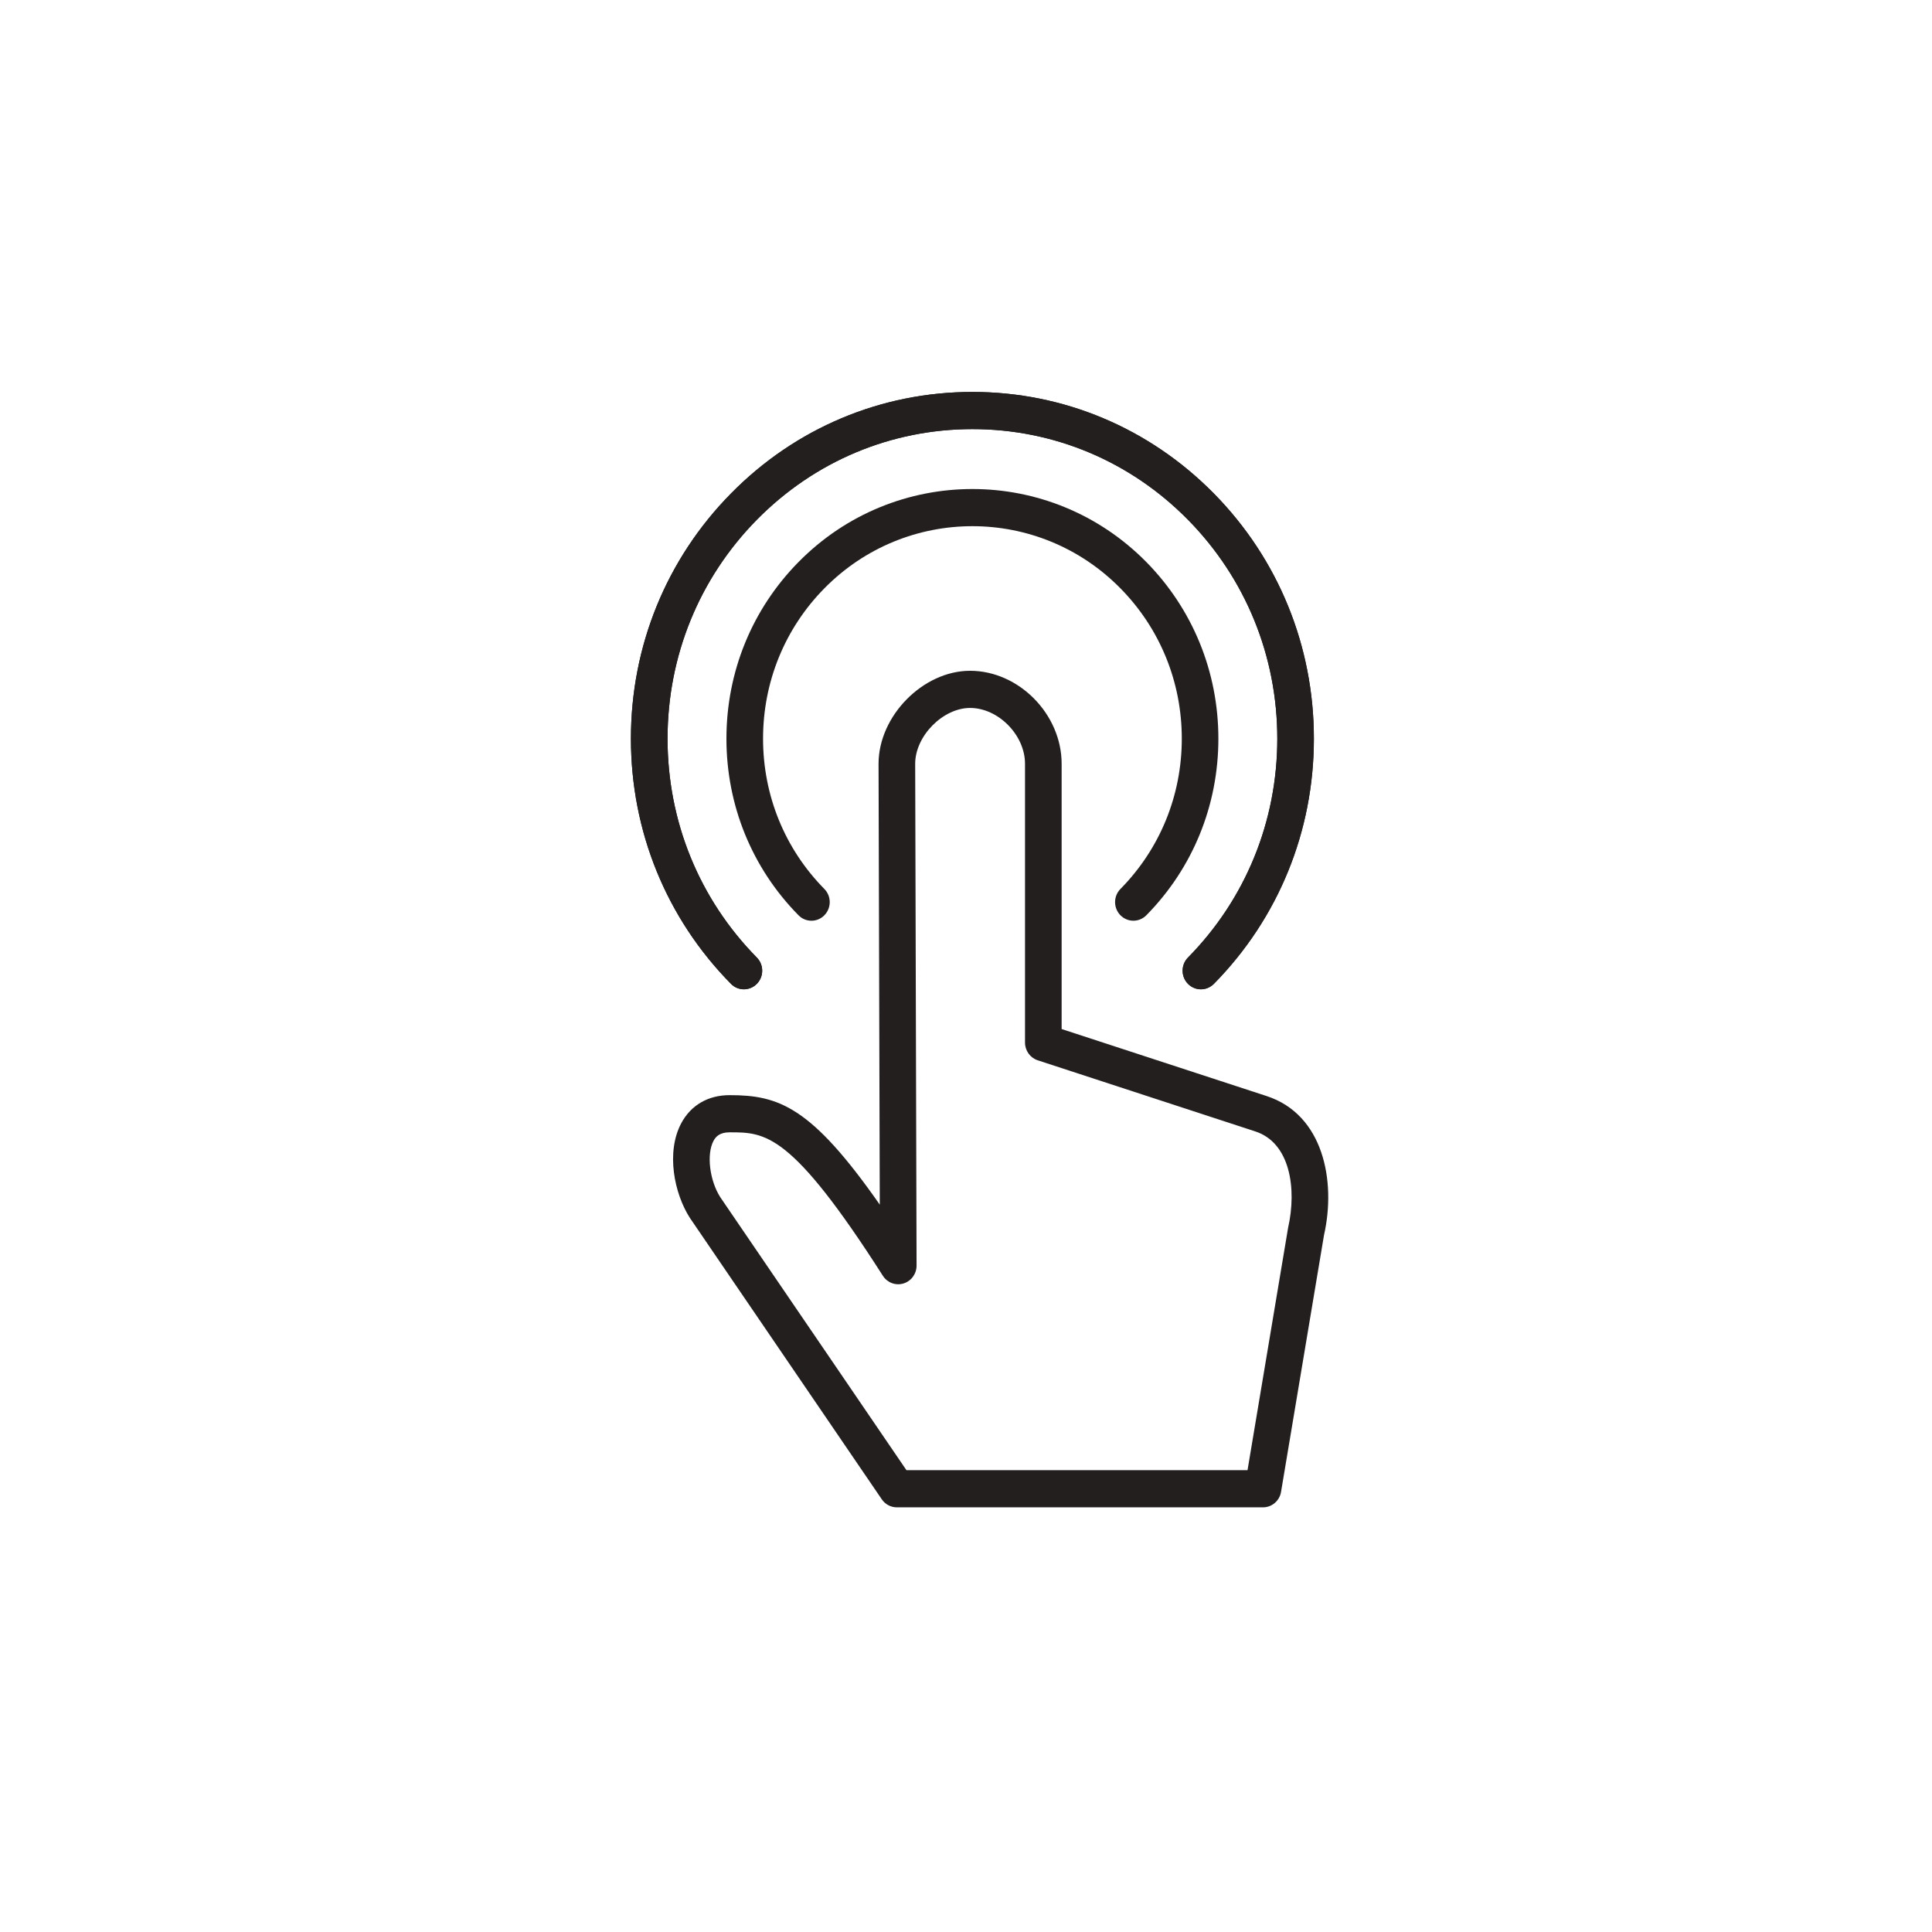
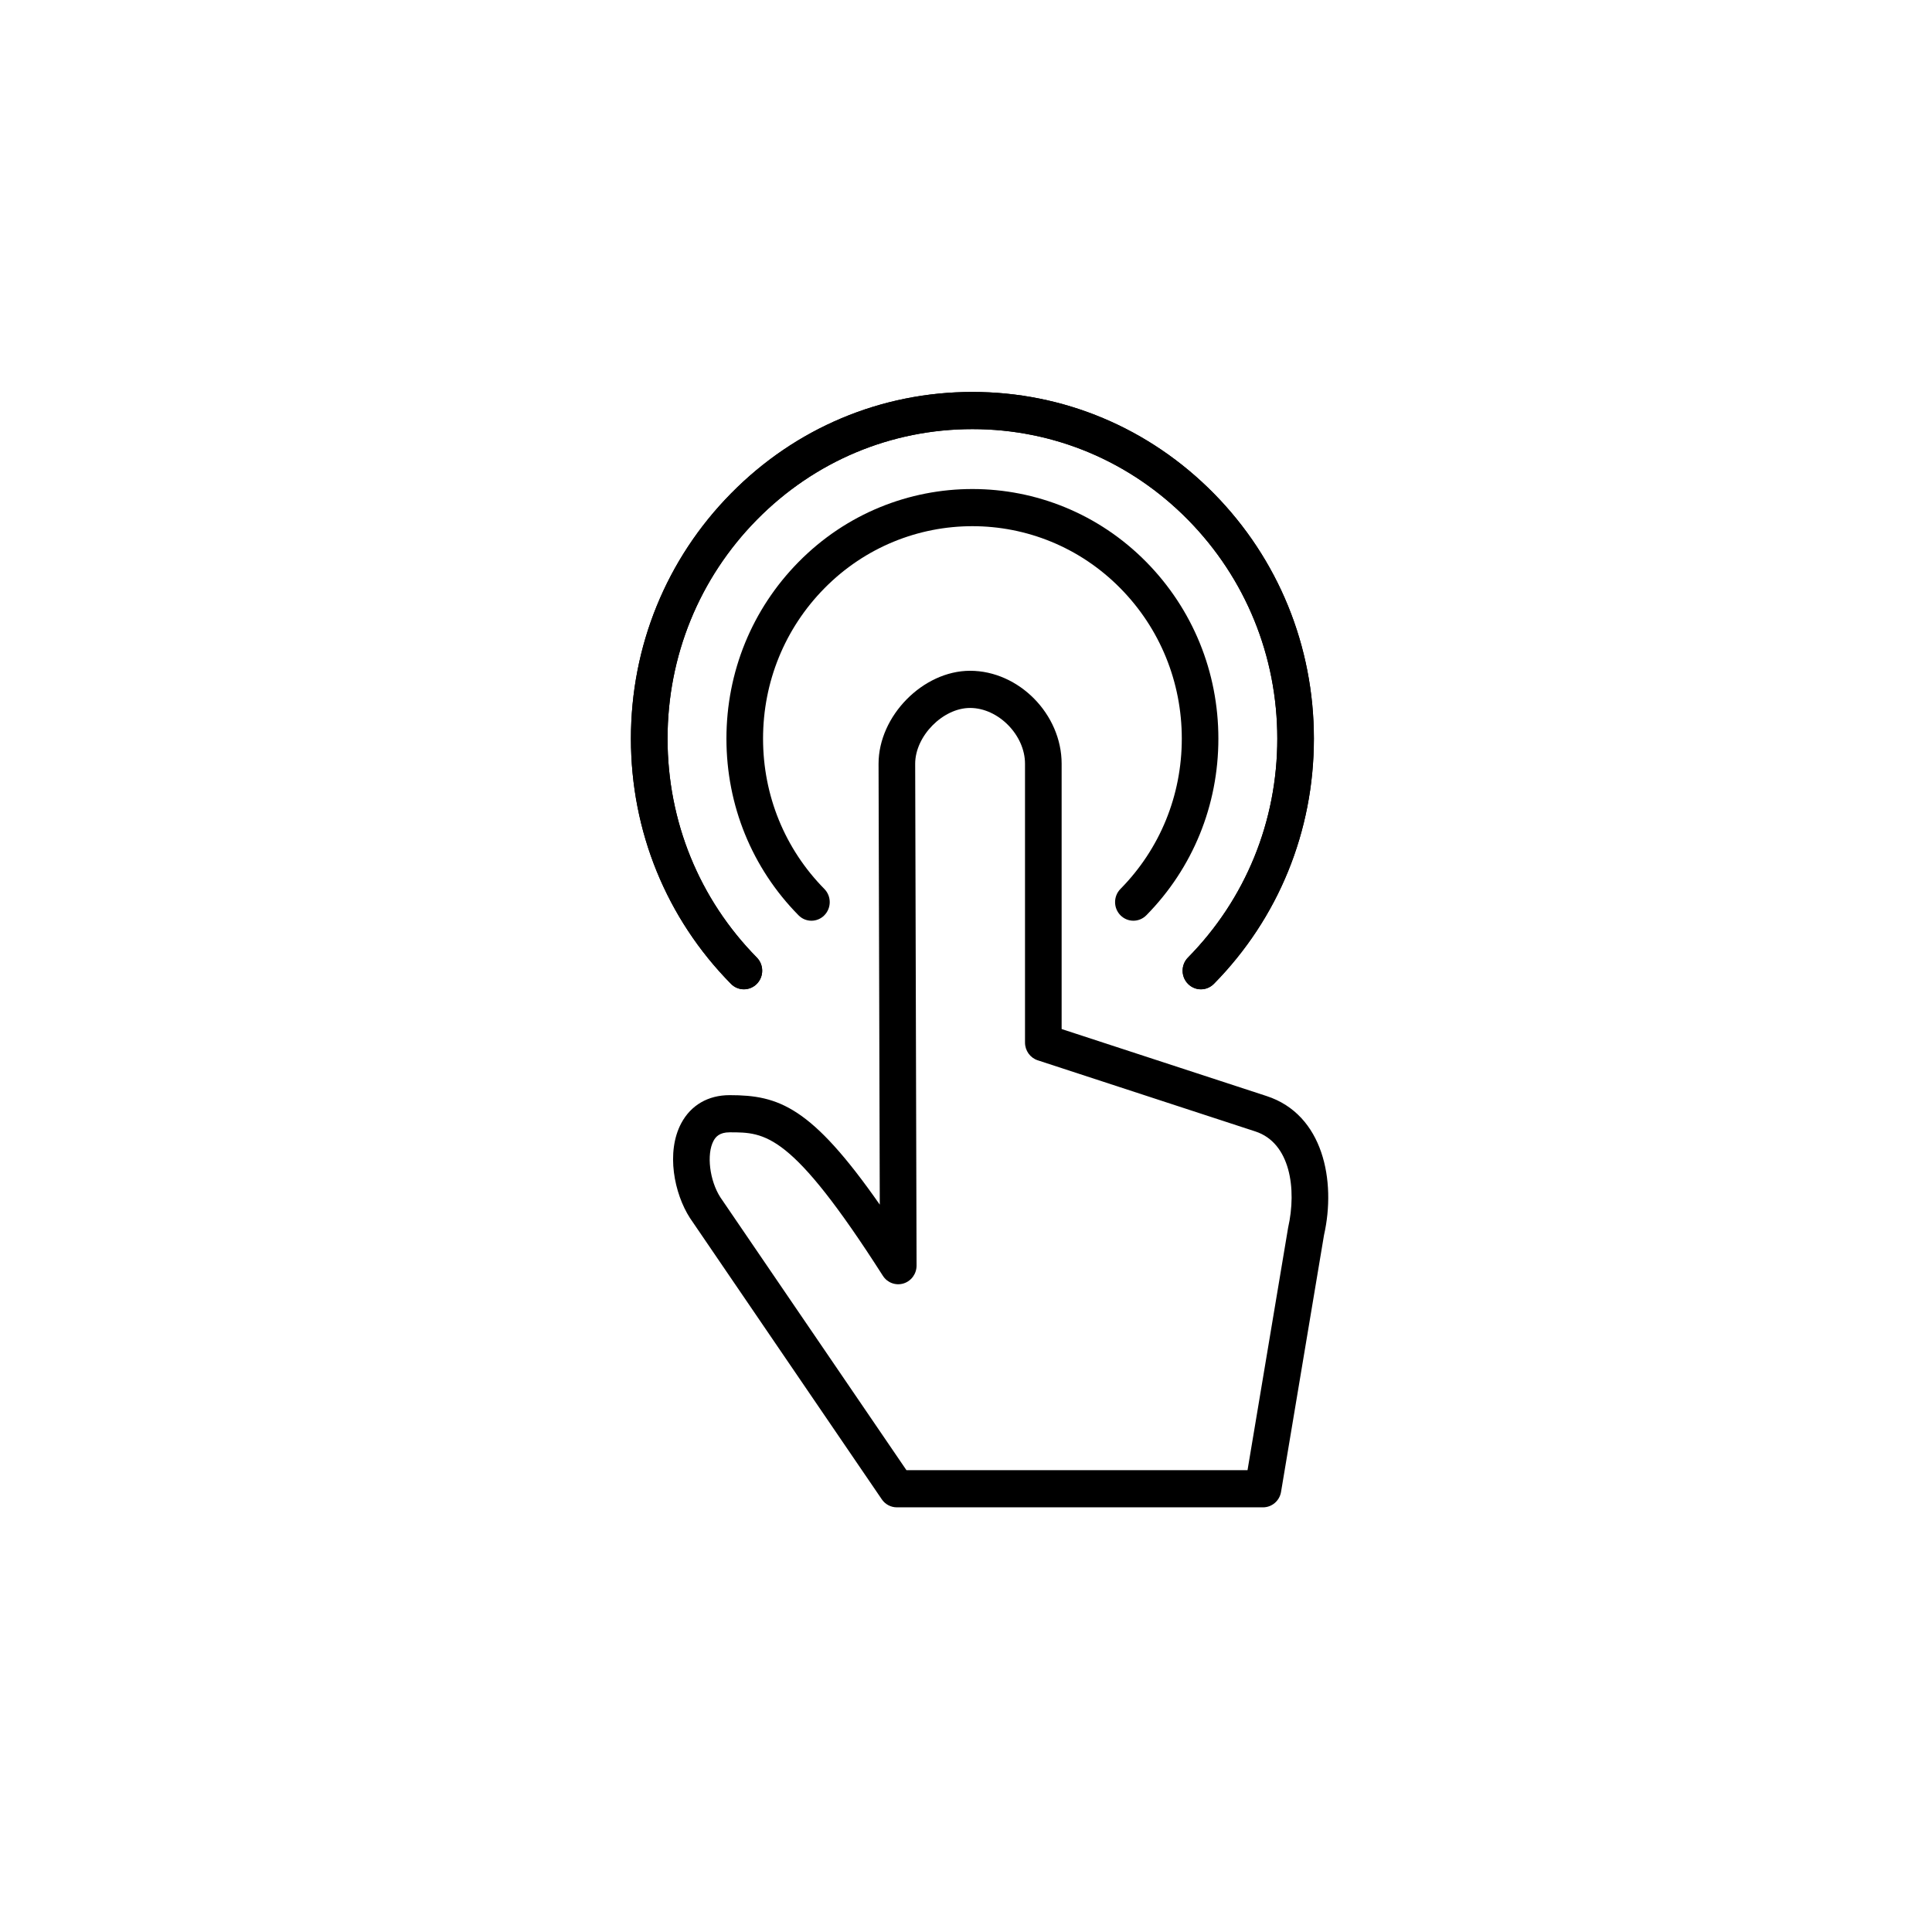
<svg xmlns="http://www.w3.org/2000/svg" width="46px" height="46px" viewBox="0 0 46 46" version="1.1">
  <defs />
  <g id="Page-1" stroke="none" stroke-width="1" fill="none" fill-rule="evenodd">
-     <g id="future-of-work" fill="#231F1F">
+     <g id="future-of-work" fill="currentColor">
      <g id="Imported-Layers" transform="translate(15, 9)">
        <path d="M15.072,26.889 L6.354,26.889 C6.211,26.889 6.076,26.818 5.995,26.698 L1.428,20.001 C1.051,19.416 0.854,18.433 1.22,17.744 C1.45,17.313 1.86,17.075 2.372,17.075 C3.543,17.075 4.316,17.347 5.947,19.682 L5.918,9.185 C5.918,8.046 6.977,6.971 8.097,6.971 C9.258,6.971 10.277,8.005 10.277,9.184 L10.277,15.501 L15.156,17.096 C16.511,17.537 16.815,19.121 16.524,20.407 L15.501,26.521 C15.466,26.733 15.284,26.889 15.072,26.889 L15.072,26.889 Z M6.582,26.004 L14.703,26.004 L15.669,20.233 C15.879,19.305 15.721,18.21 14.889,17.939 L9.707,16.245 C9.527,16.186 9.405,16.015 9.405,15.823 L9.405,9.184 C9.405,8.501 8.769,7.856 8.097,7.856 C7.449,7.856 6.79,8.526 6.79,9.184 L6.823,21.133 C6.823,21.33 6.696,21.503 6.511,21.559 C6.325,21.615 6.126,21.541 6.021,21.376 C3.838,17.96 3.223,17.96 2.372,17.96 C2.128,17.96 2.038,18.07 1.987,18.166 C1.819,18.483 1.895,19.109 2.151,19.507 L6.582,26.004 L6.582,26.004 Z" id="Fill-1" />
        <path d="M13.593,14.555 C13.482,14.555 13.37,14.511 13.285,14.425 C13.115,14.252 13.115,13.972 13.285,13.799 C14.656,12.407 15.412,10.556 15.412,8.587 C15.412,6.619 14.656,4.768 13.285,3.375 C11.914,1.983 10.091,1.217 8.153,1.217 C6.214,1.217 4.391,1.983 3.02,3.375 C1.649,4.767 0.894,6.619 0.894,8.587 C0.894,10.557 1.649,12.407 3.02,13.799 C3.19,13.972 3.19,14.252 3.02,14.425 C2.849,14.598 2.574,14.598 2.404,14.425 C0.867,12.866 0.022,10.793 0.022,8.587 C0.022,6.382 0.867,4.309 2.404,2.75 C3.939,1.19 5.981,0.332 8.152,0.332 L8.153,0.332 C10.324,0.332 12.366,1.191 13.902,2.75 C15.437,4.309 16.283,6.382 16.283,8.587 C16.283,10.793 15.437,12.866 13.902,14.425 C13.816,14.511 13.705,14.555 13.593,14.555" id="Fill-2" />
        <path d="M13.593,14.555 C13.482,14.555 13.37,14.511 13.285,14.425 C13.115,14.252 13.115,13.972 13.285,13.799 C14.656,12.407 15.412,10.556 15.412,8.587 C15.412,6.619 14.656,4.768 13.285,3.375 C11.914,1.983 10.091,1.217 8.153,1.217 C6.214,1.217 4.391,1.983 3.02,3.375 C1.649,4.767 0.894,6.619 0.894,8.587 C0.894,10.557 1.649,12.407 3.02,13.799 C3.19,13.972 3.19,14.252 3.02,14.425 C2.849,14.598 2.574,14.598 2.404,14.425 C0.867,12.866 0.022,10.793 0.022,8.587 C0.022,6.382 0.867,4.309 2.404,2.75 C3.939,1.19 5.981,0.332 8.152,0.332 L8.153,0.332 C10.324,0.332 12.366,1.191 13.902,2.75 C15.437,4.309 16.283,6.382 16.283,8.587 C16.283,10.793 15.437,12.866 13.902,14.425 C13.816,14.511 13.705,14.555 13.593,14.555" id="Fill-3" />
        <path d="M4.32,12.922 C4.208,12.922 4.097,12.879 4.012,12.792 C2.905,11.669 2.296,10.176 2.296,8.587 C2.296,6.999 2.905,5.505 4.012,4.382 C6.294,2.064 10.01,2.064 12.294,4.382 C13.4,5.506 14.009,6.999 14.009,8.587 C14.009,10.176 13.4,11.669 12.294,12.792 C12.123,12.965 11.848,12.965 11.677,12.792 C11.507,12.619 11.507,12.339 11.677,12.166 C12.619,11.21 13.138,9.94 13.138,8.587 C13.138,7.236 12.619,5.964 11.677,5.008 C9.734,3.035 6.571,3.035 4.628,5.008 C3.686,5.964 3.168,7.236 3.168,8.587 C3.168,9.94 3.686,11.21 4.628,12.166 C4.798,12.339 4.798,12.619 4.628,12.792 C4.543,12.879 4.431,12.922 4.32,12.922" id="Fill-4" />
      </g>
    </g>
  </g>
</svg>
